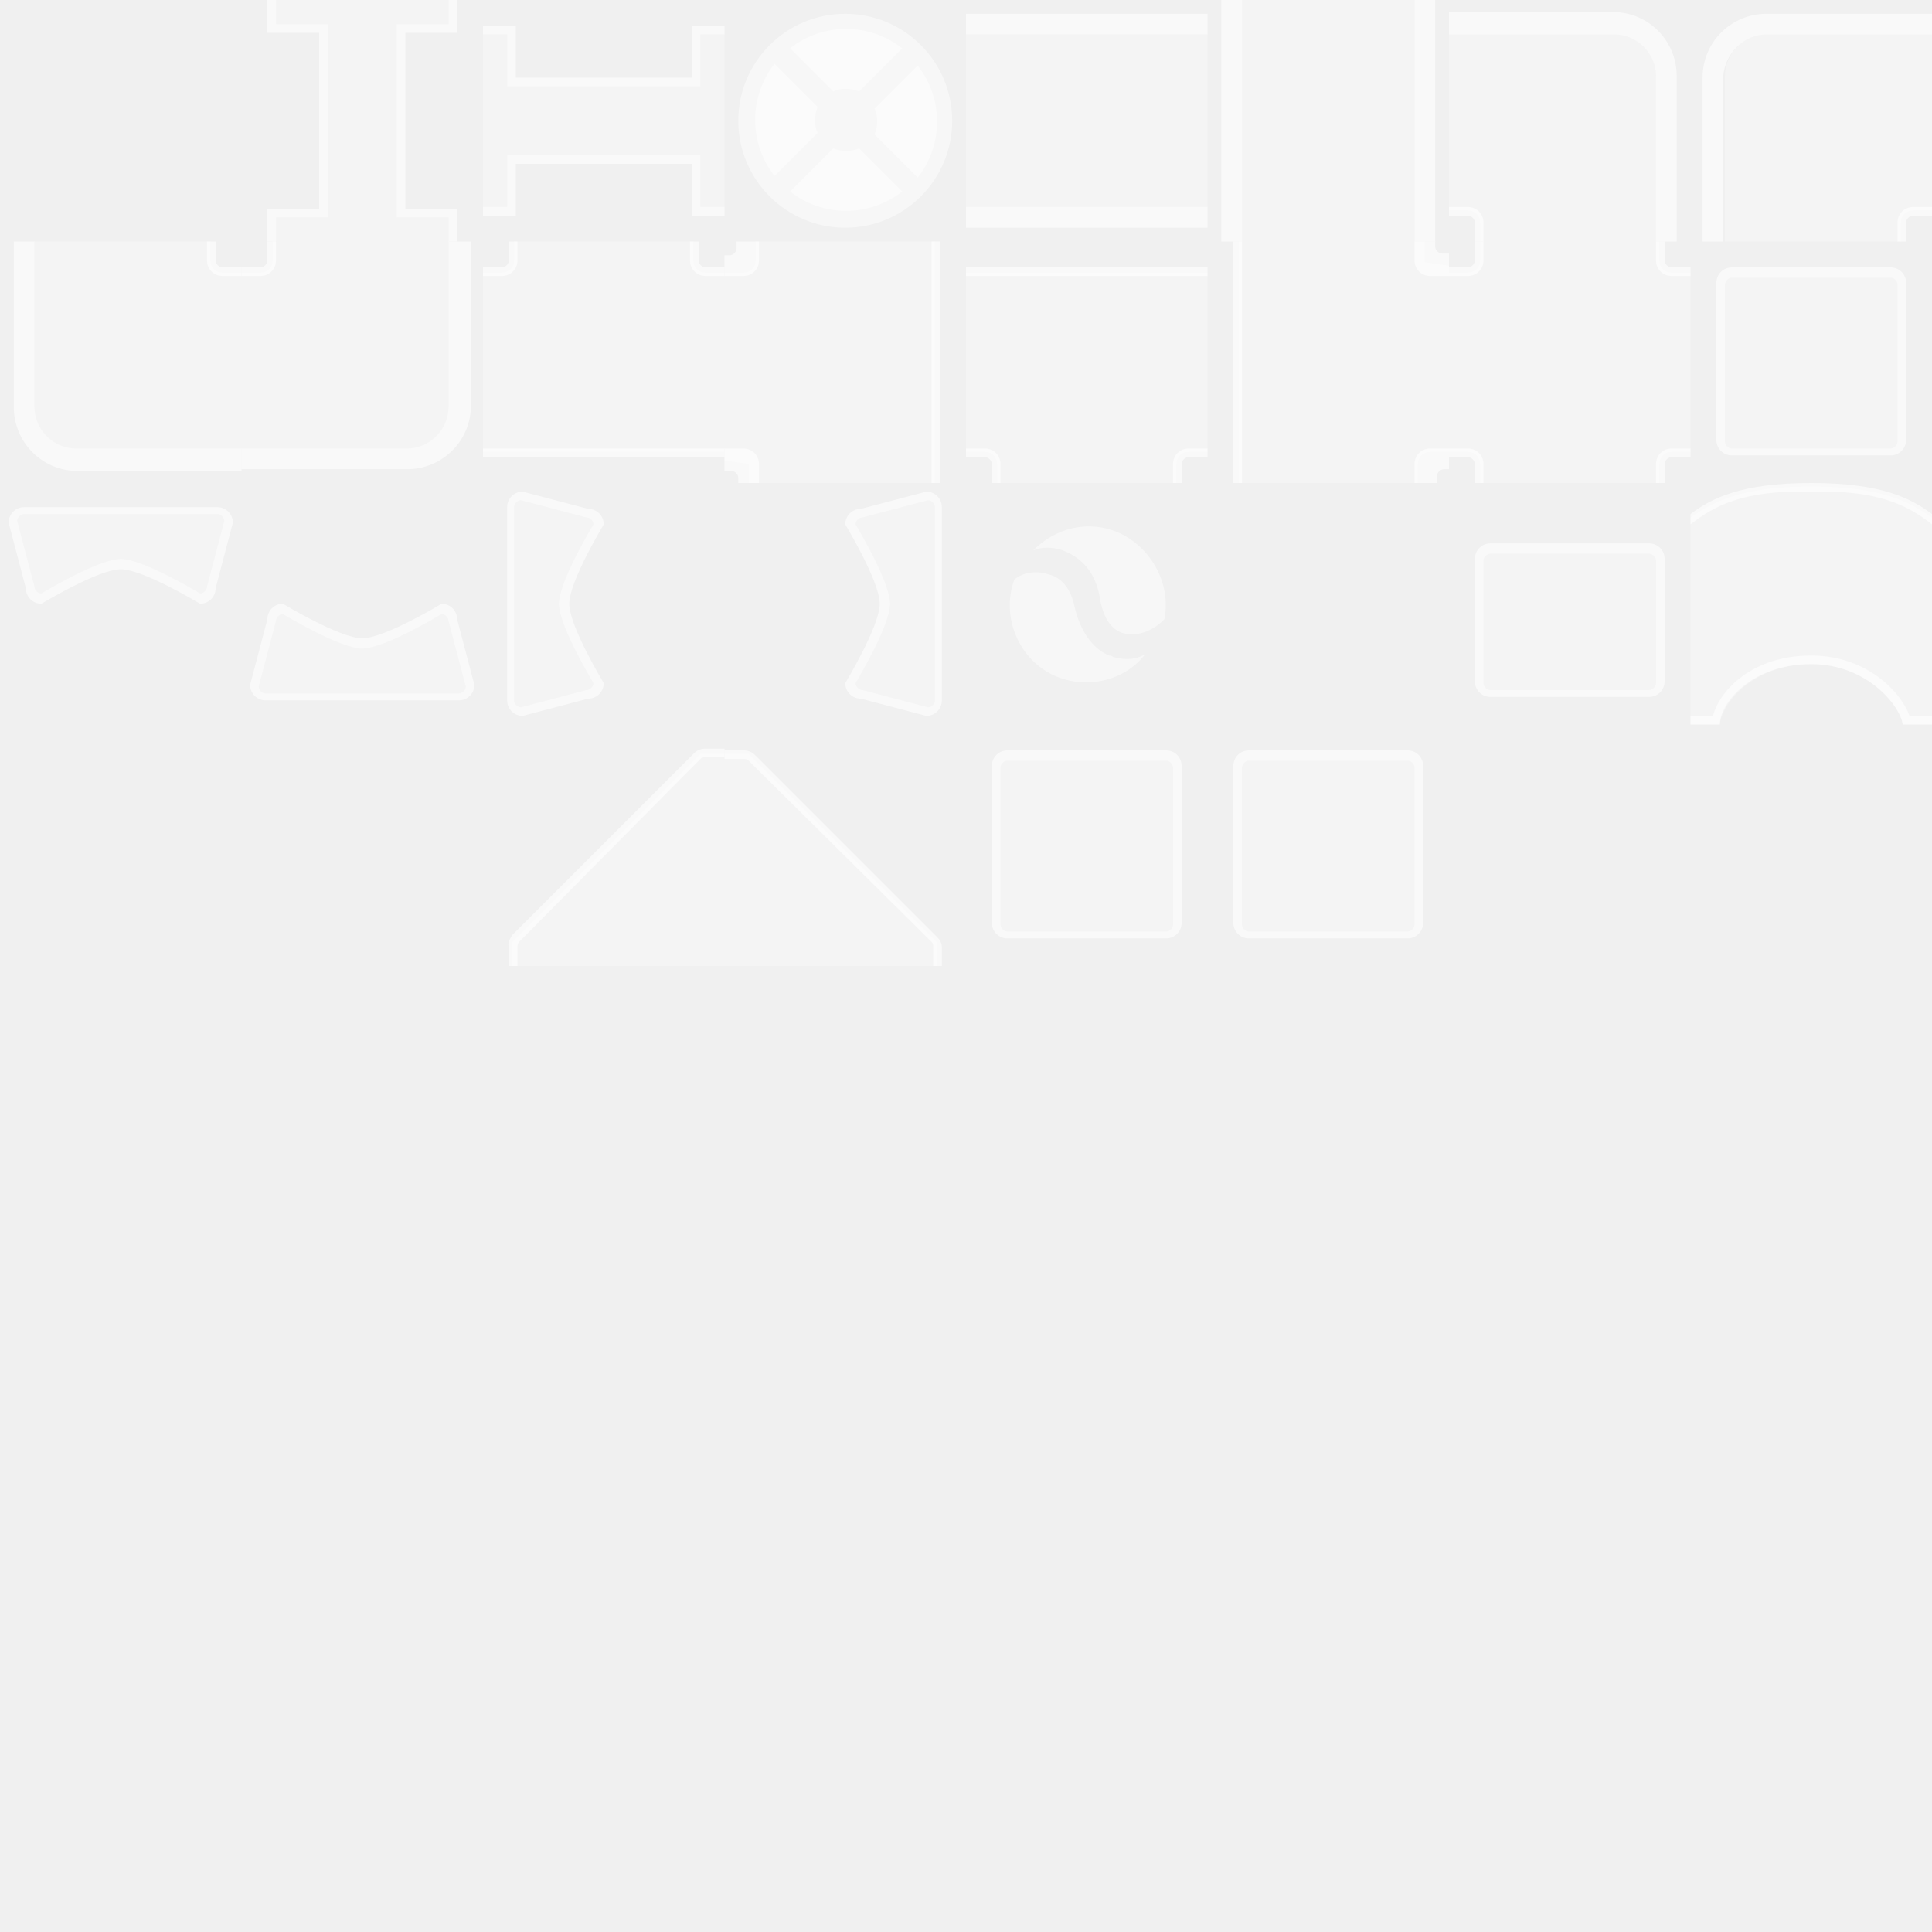
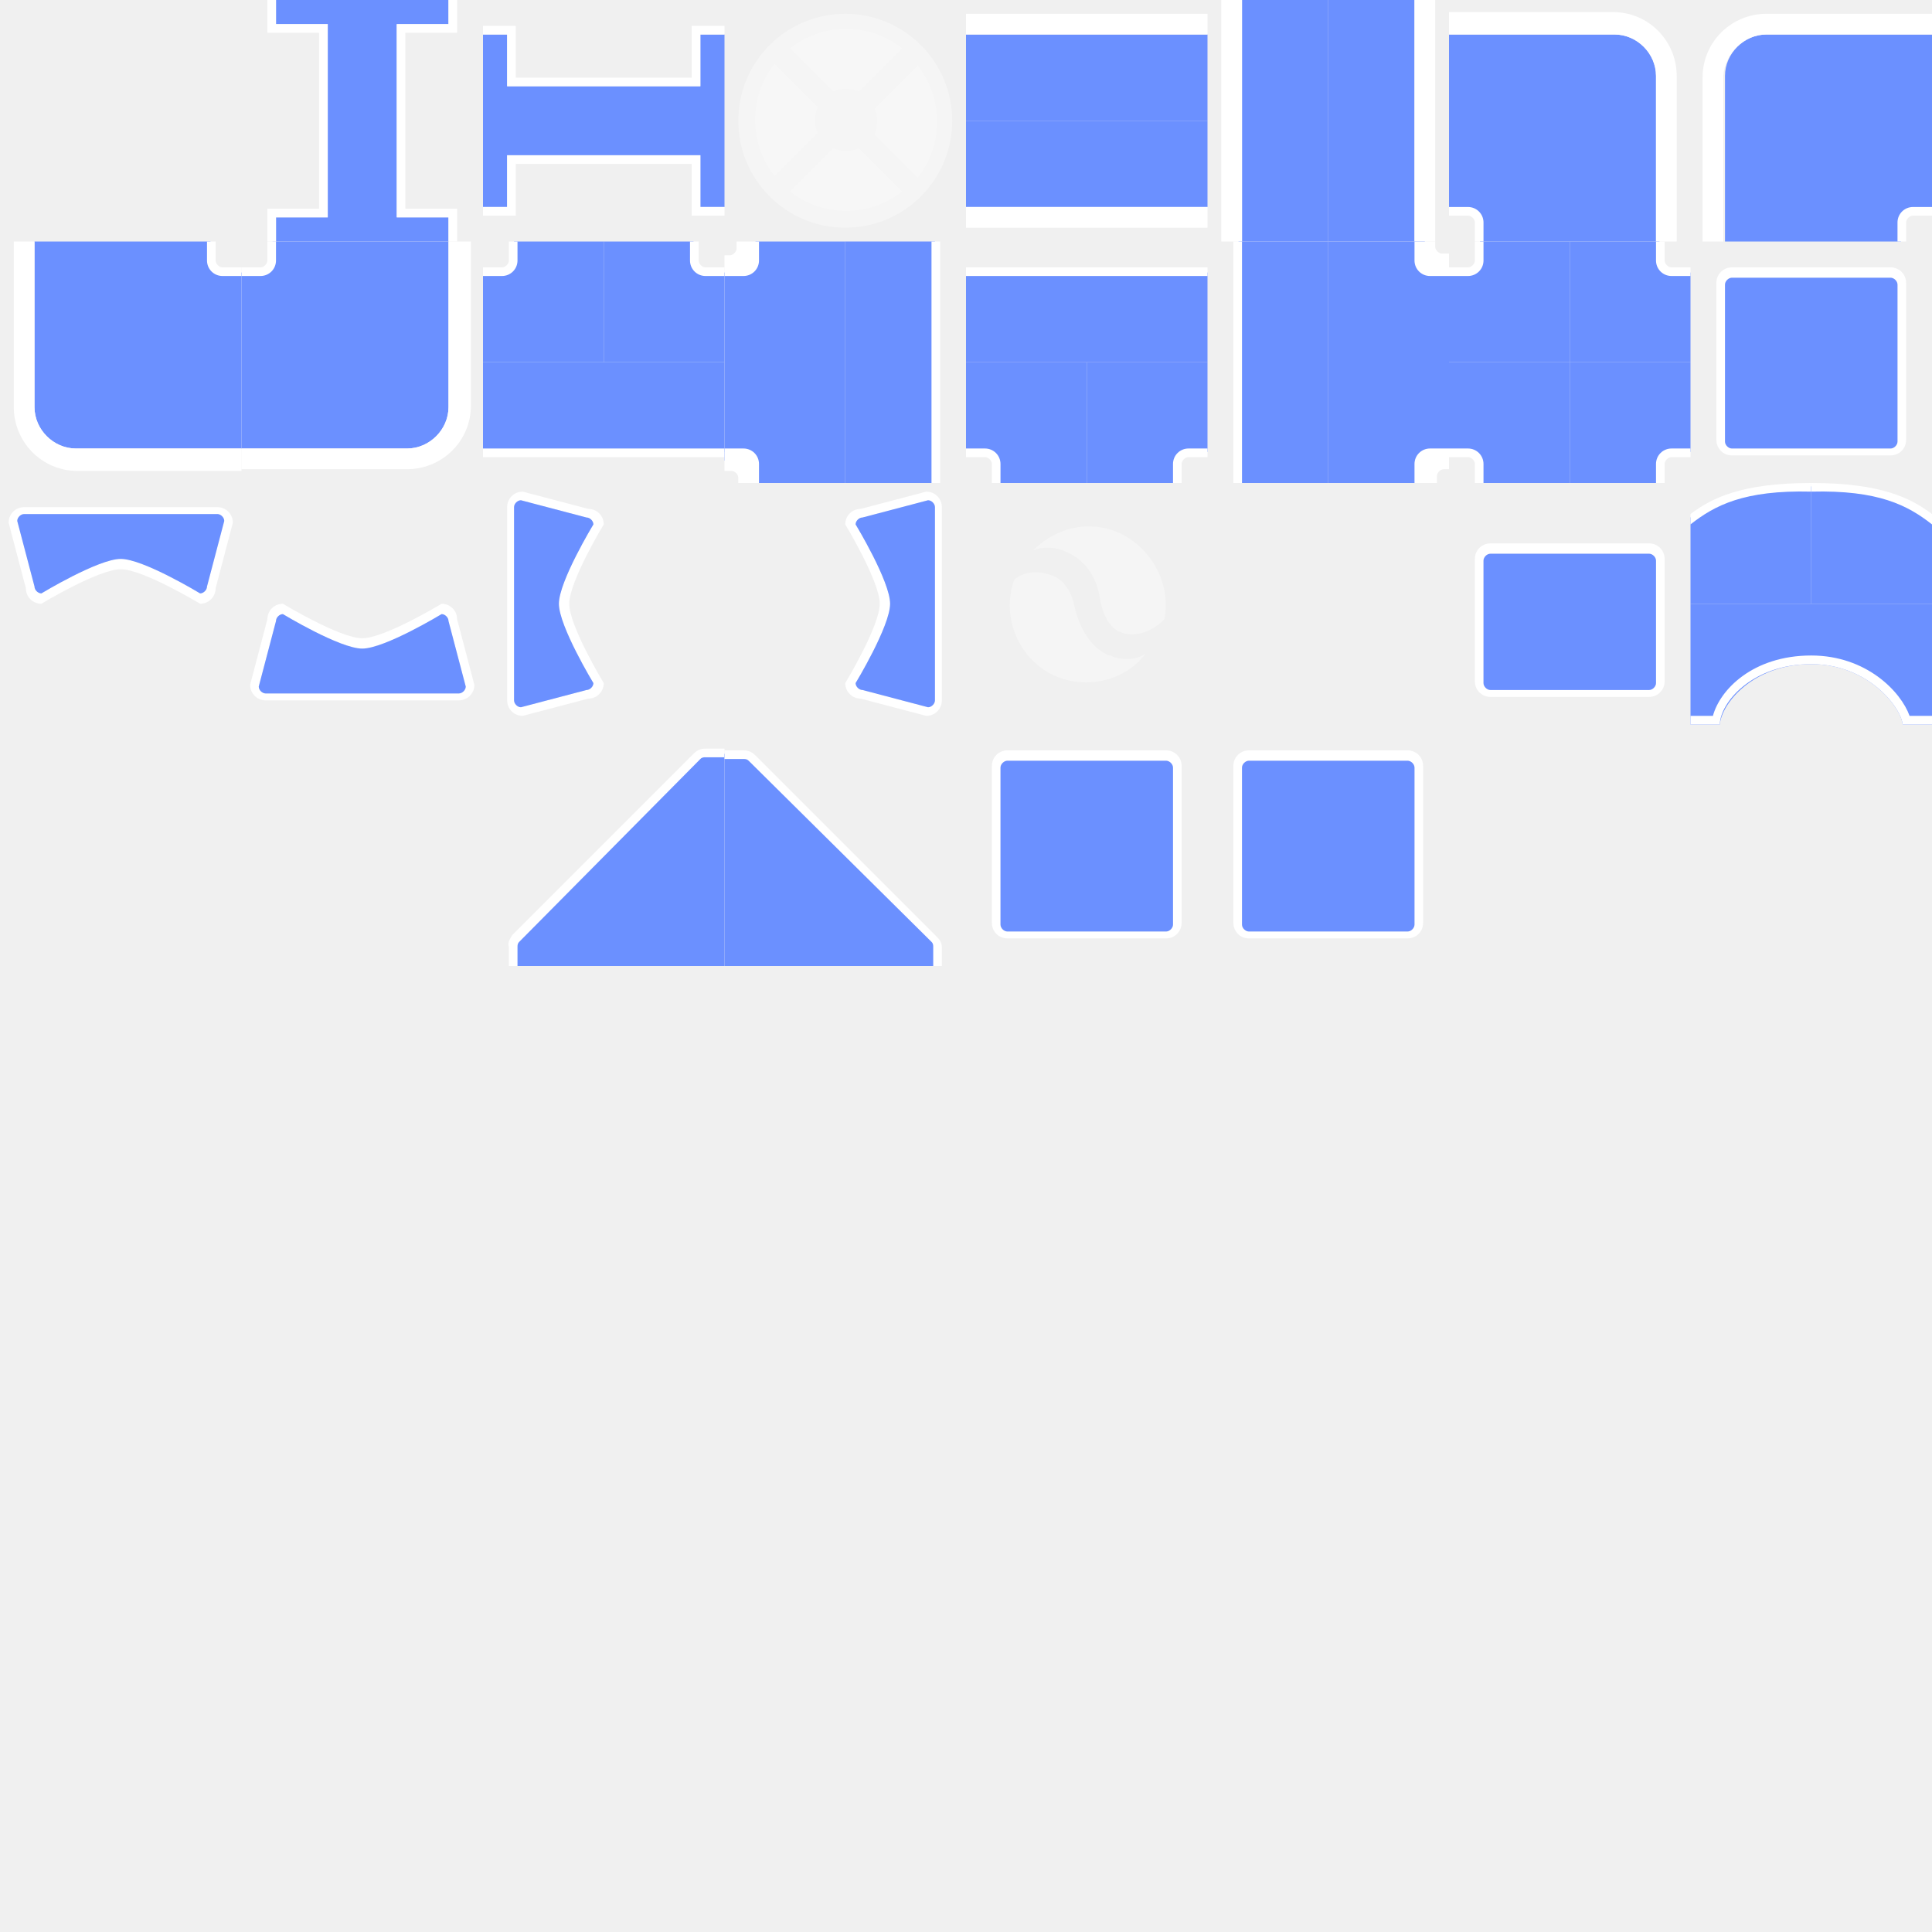
<svg id="tiles-7" viewBox="0 0 112 112" size="keep">
  <style type="text/css">
- 	.st0{fill:#ffffff47;}
- 	.st1{fill:#fff9;}
- 	.st2{fill:#fff7;}
- 	.st3{fill:#fff7;}
+ 	.st0{fill:#6b90ff;}
+ 	.st1{fill:#fff;}
+ 	.st2{fill:#fff5;}
+ 	.st3{fill:#fff3;}
</style>
  <g>
    <path class="st0" d="M96,14V4.4C96,3.1,94.9,2,93.6,2H84v10.2h1.1c0.4,0,0.7,0.3,0.7,0.7V14H96z" />
    <path class="st1" d="M93.6,2C94.9,2,96,3.1,96,4.4V14h1.2V4.4c0-2-1.6-3.7-3.7-3.7l0,0H84V2H93.6" />
    <path class="st1" d="M84,12h1.1c0.5,0,0.9,0.4,0.9,0.9V14h-0.5v-1.1c0-0.2-0.2-0.4-0.4-0.4H84V12z" />
  </g>
  <g>
    <path class="st0" d="M110.2,14v-1.1c0-0.4,0.3-0.7,0.7-0.7h1.1V2h-9.6c-1.3,0-2.4,1.1-2.4,2.4V14H110.2z" />
    <path class="st1" d="M102.4,2h9.6V0.8h-9.6l0,0c-2,0-3.7,1.6-3.7,3.7V14h1.2V4.4C100,3.1,101.1,2,102.4,2" />
    <path class="st1" d="M112,12.5h-1.1c-0.2,0-0.4,0.2-0.4,0.4V14H110v-1.1c0-0.5,0.4-0.9,0.9-0.9h1.1V12.5z" />
  </g>
  <g>
    <path class="st0" d="M15.8,14v1.1c0,0.4-0.3,0.7-0.7,0.7H14V26h9.6c1.3,0,2.4-1.1,2.4-2.4V14H15.8z" />
    <path class="st1" d="M23.6,26H14v1.2h9.6l0,0c2,0,3.7-1.6,3.7-3.7V14H26v9.6C26,24.9,24.9,26,23.6,26" />
    <path class="st1" d="M14,15.5h1.1c0.2,0,0.4-0.2,0.4-0.4V14H16v1.1c0,0.5-0.4,0.9-0.9,0.9H14V15.5z" />
  </g>
  <g>
    <path class="st0" d="M2,14v9.6C2,24.9,3.1,26,4.4,26H14V15.8h-1.1c-0.4,0-0.7-0.3-0.7-0.7V14H2z" />
    <path class="st1" d="M4.4,26C3.1,26,2,24.9,2,23.6V14H0.8v9.6c0,2,1.6,3.7,3.7,3.7l0,0H14V26H4.4" />
    <path class="st1" d="M14,16h-1.1c-0.5,0-0.9-0.4-0.9-0.9V14h0.5v1.1c0,0.2,0.2,0.4,0.4,0.4H14V16z" />
  </g>
  <g>
    <rect x="56" y="2" class="st0" width="14" height="5" />
    <rect x="56" y="0.8" class="st1" width="14" height="1.2" />
  </g>
  <g>
    <rect x="77" y="0" class="st0" width="5" height="14" />
    <rect x="82" y="0" class="st1" width="1.2" height="14" />
  </g>
  <g>
    <rect x="56" y="7" class="st0" width="14" height="5" />
    <rect x="56" y="12" class="st1" width="14" height="1.2" />
  </g>
  <g>
    <rect x="72" class="st0" width="5" height="14" />
    <rect x="70.8" class="st1" width="1.2" height="14" />
  </g>
  <g>
    <rect x="56" y="15.8" class="st0" width="14" height="5.2" />
    <rect x="56" y="15.5" class="st1" width="14" height="0.5" />
  </g>
  <g>
    <rect x="71.8" y="14" class="st0" width="5.2" height="14" />
    <rect x="71.5" y="14" class="st1" width="0.5" height="14" />
  </g>
  <g>
    <rect x="49" y="14" class="st0" width="5.2" height="14" />
    <rect x="54" y="14" class="st1" width="0.5" height="14" />
  </g>
  <g>
    <rect x="28" y="21" class="st0" width="14" height="5.2" />
    <rect x="28" y="26" class="st1" width="14" height="0.5" />
  </g>
  <g>
    <path class="st0" d="M82.2,28v-1.1c0-0.4,0.3-0.7,0.7-0.7H84V15.4l-1.4-0.2V14H77v14H82.2z" />
    <path class="st1" d="M83.2,14v0.3c0,0.2,0.2,0.4,0.4,0.4H84V16l-1.1,0c-0.5,0-0.9-0.4-0.9-0.9V14H83.2z" />
    <path class="st1" d="M84,27.2h-0.3c-0.2,0-0.4,0.2-0.4,0.4V28H82l0-1.1c0-0.5,0.4-0.9,0.9-0.9H84V27.2z" />
  </g>
  <g>
    <path class="st0" d="M43.8,14v1.1c0,0.4-0.3,0.7-0.7,0.7H42v10.9l1.4,0.2V28H49V14H43.8z" />
    <path class="st1" d="M42.8,28v-0.3c0-0.2-0.2-0.4-0.4-0.4H42V26l1.1,0c0.5,0,0.9,0.4,0.9,0.9V28H42.8z" />
    <path class="st1" d="M42,14.8h0.3c0.2,0,0.4-0.2,0.4-0.4V14H44l0,1.1c0,0.5-0.4,0.9-0.9,0.9H42V14.8z" />
  </g>
  <g>
    <path class="st0" d="M68.2,28v-1.1c0-0.4,0.3-0.7,0.7-0.7H70V21h-7v7H68.2z" />
    <path class="st1" d="M70,26.5h-1.1c-0.2,0-0.4,0.2-0.4,0.4V28H68v-1.1c0-0.5,0.4-0.9,0.9-0.9H70V26.5z" />
  </g>
  <g>
    <path class="st0" d="M56,26.2h1.1c0.4,0,0.7,0.3,0.7,0.7V28H63v-7h-7V26.2z" />
    <path class="st1" d="M57.5,28v-1.1c0-0.2-0.2-0.4-0.4-0.4H56V26h1.1c0.5,0,0.9,0.4,0.9,0.9V28H57.5z" />
  </g>
  <g>
    <path class="st0" d="M29.8,14v1.1c0,0.4-0.3,0.7-0.7,0.7H28V21h7v-7H29.8z" />
    <path class="st1" d="M28,15.5h1.1c0.2,0,0.4-0.2,0.4-0.4V14H30v1.1c0,0.5-0.4,0.9-0.9,0.9H28V15.5z" />
  </g>
  <g>
    <path class="st0" d="M42,15.8h-1.1c-0.4,0-0.7-0.3-0.7-0.7V14H35v7h7V15.8z" />
    <path class="st1" d="M40.5,14v1.1c0,0.2,0.2,0.4,0.4,0.4H42V16h-1.1c-0.5,0-0.9-0.4-0.9-0.9V14H40.5z" />
  </g>
  <g>
    <path class="st0" d="M85.8,14v1.1c0,0.4-0.3,0.7-0.7,0.7H84V21h7v-7H85.8z" />
    <path class="st1" d="M84,15.5h1.1c0.2,0,0.4-0.2,0.4-0.4V14H86v1.1c0,0.5-0.4,0.9-0.9,0.9H84V15.5z" />
  </g>
  <g>
    <path class="st0" d="M98,15.8h-1.1c-0.4,0-0.7-0.3-0.7-0.7V14H91v7h7V15.8z" />
    <path class="st1" d="M96.5,14v1.1c0,0.2,0.2,0.4,0.4,0.4H98V16h-1.1c-0.5,0-0.9-0.4-0.9-0.9V14H96.5z" />
  </g>
  <g>
    <path class="st0" d="M96.2,28v-1.1c0-0.4,0.3-0.7,0.7-0.7H98V21h-7v7H96.2z" />
    <path class="st1" d="M98,26.5h-1.1c-0.2,0-0.4,0.2-0.4,0.4V28H96v-1.1c0-0.5,0.4-0.9,0.9-0.9H98V26.5z" />
  </g>
  <g>
    <path class="st0" d="M84,26.2h1.1c0.4,0,0.7,0.3,0.7,0.7V28H91v-7h-7V26.2z" />
    <path class="st1" d="M85.5,28v-1.1c0-0.2-0.2-0.4-0.4-0.4H84V26h1.1c0.5,0,0.9,0.4,0.9,0.9V28H85.5z" />
  </g>
  <g>
    <path class="st1" d="M109.6,15.5l-9.2,0c-0.5,0-0.9,0.4-0.9,0.9v9.1c0,0.5,0.4,0.9,0.9,0.9l9.2,0c0.5,0,0.9-0.4,0.9-0.9v-9.1   C110.5,15.9,110.1,15.5,109.6,15.5z M110,25.6c0,0.2-0.2,0.4-0.4,0.4l-9.2,0c-0.2,0-0.4-0.2-0.4-0.4v-9.1c0-0.2,0.2-0.4,0.4-0.4   l9.2,0c0.2,0,0.4,0.2,0.4,0.4V25.6z" />
    <path class="st0" d="M110,25.6c0,0.2-0.2,0.4-0.4,0.4l-9.2,0c-0.2,0-0.4-0.2-0.4-0.4v-9.1c0-0.2,0.2-0.4,0.4-0.4l9.2,0   c0.2,0,0.4,0.2,0.4,0.4V25.6z" />
  </g>
  <g>
    <polygon class="st0" points="26,1.4 26,0 16,0 16,1.4 19,1.4 19,12.6 16,12.6 16,14 26,14 26,12.6 23,12.6 23,1.4  " />
    <polygon class="st1" points="16,1.4 16,0 15.5,0 15.5,1.9 18.5,1.9 18.5,12.1 15.5,12.1 15.5,14 16,14 16,12.6 19,12.6 19,1.4  " />
    <polygon class="st1" points="26,0 26,1.4 23,1.4 23,12.6 26,12.6 26,14 26.5,14 26.5,12.1 23.5,12.1 23.5,1.9 26.5,1.9 26.5,0  " />
  </g>
  <g>
    <polygon class="st0" points="40.6,12 42,12 42,2 40.6,2 40.6,5 29.4,5 29.4,2 28,2 28,12 29.4,12 29.4,9 40.6,9  " />
    <polygon class="st1" points="40.6,2 42,2 42,1.5 40.1,1.5 40.1,4.5 29.9,4.5 29.9,1.5 28,1.5 28,2 29.4,2 29.4,5 40.6,5  " />
    <polygon class="st1" points="42,12 40.6,12 40.6,9 29.4,9 29.4,12 28,12 28,12.5 29.9,12.5 29.9,9.5 40.1,9.5 40.1,12.5 42,12.5     " />
  </g>
  <g>
    <path class="st1" d="M67.6,43.5l-9.2,0c-0.5,0-0.9,0.4-0.9,0.9v9.1c0,0.5,0.4,0.9,0.9,0.9l9.2,0c0.5,0,0.9-0.4,0.9-0.9v-9.1   C68.5,43.9,68.1,43.5,67.6,43.5z M68,53.6c0,0.2-0.2,0.4-0.4,0.4l-9.2,0c-0.2,0-0.4-0.2-0.4-0.4v-9.1c0-0.2,0.2-0.4,0.4-0.4l9.2,0   c0.2,0,0.4,0.2,0.4,0.4V53.6z" />
    <path class="st0" d="M68,53.6c0,0.2-0.2,0.4-0.4,0.4l-9.2,0c-0.2,0-0.4-0.2-0.4-0.4v-9.1c0-0.2,0.2-0.4,0.4-0.4l9.2,0   c0.2,0,0.4,0.2,0.4,0.4V53.6z" />
  </g>
  <g>
    <path class="st1" d="M81.6,43.5l-9.2,0c-0.5,0-0.9,0.4-0.9,0.9v9.1c0,0.5,0.4,0.9,0.9,0.9l9.2,0c0.5,0,0.9-0.4,0.9-0.9v-9.1   C82.5,43.9,82.1,43.5,81.6,43.5z M82,53.6c0,0.2-0.2,0.4-0.4,0.4l-9.2,0c-0.2,0-0.4-0.2-0.4-0.4v-9.1c0-0.2,0.2-0.4,0.4-0.4l9.2,0   c0.2,0,0.4,0.2,0.4,0.4V53.6z" />
    <path class="st0" d="M82,53.6c0,0.2-0.2,0.4-0.4,0.4l-9.2,0c-0.2,0-0.4-0.2-0.4-0.4v-9.1c0-0.2,0.2-0.4,0.4-0.4l9.2,0   c0.2,0,0.4,0.2,0.4,0.4V53.6z" />
  </g>
  <g>
    <path class="st1" d="M95.6,31.5l-9.2,0c-0.5,0-0.9,0.4-0.9,0.9v7.1c0,0.5,0.4,0.9,0.9,0.9l9.2,0c0.5,0,0.9-0.4,0.9-0.9v-7.1   C96.5,31.9,96.1,31.5,95.6,31.5z M96,39.6c0,0.2-0.2,0.4-0.4,0.4l-9.2,0c-0.2,0-0.4-0.2-0.4-0.4v-7.1c0-0.2,0.2-0.4,0.4-0.4l9.2,0   c0.2,0,0.4,0.2,0.4,0.4V39.6z" />
    <path class="st0" d="M96,39.6c0,0.2-0.2,0.4-0.4,0.4l-9.2,0c-0.2,0-0.4-0.2-0.4-0.4v-7.1c0-0.2,0.2-0.4,0.4-0.4l9.2,0   c0.2,0,0.4,0.2,0.4,0.4V39.6z" />
  </g>
  <g>
    <path class="st1" d="M25.6,35c0,0-3.3,2-4.6,2c-1.3,0-4.6-2-4.6-2c-0.5,0-0.9,0.4-0.9,0.9l-1,3.8c0,0.5,0.4,0.9,0.9,0.9l11.2,0   c0.5,0,0.9-0.4,0.9-0.9l-1-3.8C26.5,35.4,26.1,35,25.6,35z M27,39.8c0,0.2-0.2,0.4-0.4,0.4l-11.2,0c-0.2,0-0.4-0.2-0.4-0.4l1-3.8   c0-0.2,0.2-0.4,0.4-0.4c0,0,3.3,2,4.6,2c1.3,0,4.6-2,4.6-2c0.2,0,0.4,0.2,0.4,0.4L27,39.8z" />
    <path class="st0" d="M27,39.8c0,0.2-0.2,0.4-0.4,0.4l-11.2,0c-0.2,0-0.4-0.2-0.4-0.4l1-3.8c0-0.2,0.2-0.4,0.4-0.4c0,0,3.3,2,4.6,2   s4.6-2,4.6-2c0.2,0,0.4,0.2,0.4,0.4L27,39.8z" />
  </g>
  <g>
    <path class="st1" d="M2.4,35c0,0,3.3-2,4.6-2s4.6,2,4.6,2c0.5,0,0.9-0.4,0.9-0.9l1-3.8c0-0.5-0.4-0.9-0.9-0.9l-11.2,0   c-0.5,0-0.9,0.4-0.9,0.9l1,3.8C1.5,34.6,1.9,35,2.4,35z M1,30.2c0-0.2,0.2-0.4,0.4-0.4l11.2,0c0.2,0,0.4,0.2,0.4,0.4l-1,3.8   c0,0.2-0.2,0.4-0.4,0.4c0,0-3.3-2-4.6-2s-4.6,2-4.6,2c-0.2,0-0.4-0.2-0.4-0.4L1,30.2z" />
    <path class="st0" d="M1,30.2c0-0.2,0.2-0.4,0.4-0.4l11.2,0c0.2,0,0.4,0.2,0.4,0.4l-1,3.8c0,0.2-0.2,0.4-0.4,0.4c0,0-3.3-2-4.6-2   s-4.6,2-4.6,2c-0.2,0-0.4-0.2-0.4-0.4L1,30.2z" />
  </g>
  <g>
    <path class="st1" d="M35,39.6c0,0-2-3.3-2-4.6c0-1.3,2-4.6,2-4.6c0-0.5-0.4-0.9-0.9-0.9l-3.8-1c-0.5,0-0.9,0.4-0.9,0.9l0,11.2   c0,0.5,0.4,0.9,0.9,0.9l3.8-1C34.6,40.5,35,40.1,35,39.6z M30.2,41c-0.2,0-0.4-0.2-0.4-0.4l0-11.2c0-0.2,0.2-0.4,0.4-0.4l3.8,1   c0.2,0,0.4,0.2,0.4,0.4c0,0-2,3.3-2,4.6s2,4.6,2,4.6c0,0.2-0.2,0.4-0.4,0.4L30.2,41z" />
    <path class="st0" d="M30.2,41c-0.2,0-0.4-0.2-0.4-0.4l0-11.2c0-0.2,0.2-0.4,0.4-0.4l3.8,1c0.2,0,0.4,0.2,0.4,0.4c0,0-2,3.3-2,4.6   s2,4.6,2,4.6c0,0.2-0.2,0.4-0.4,0.4L30.2,41z" />
  </g>
  <g>
    <path class="st1" d="M49,30.4c0,0,2,3.3,2,4.6c0,1.3-2,4.6-2,4.6c0,0.5,0.4,0.9,0.9,0.9l3.8,1c0.5,0,0.9-0.4,0.9-0.9l0-11.2   c0-0.5-0.4-0.9-0.9-0.9l-3.8,1C49.4,29.5,49,29.9,49,30.4z M53.8,29c0.2,0,0.4,0.2,0.4,0.4l0,11.2c0,0.2-0.2,0.4-0.4,0.4l-3.8-1   c-0.2,0-0.4-0.2-0.4-0.4c0,0,2-3.3,2-4.6s-2-4.6-2-4.6c0-0.2,0.2-0.4,0.4-0.4L53.8,29z" />
    <path class="st0" d="M53.8,29c0.2,0,0.4,0.2,0.4,0.4l0,11.2c0,0.2-0.2,0.4-0.4,0.4l-3.8-1c-0.2,0-0.4-0.2-0.4-0.4c0,0,2-3.3,2-4.6   s-2-4.6-2-4.6c0-0.2,0.2-0.4,0.4-0.4L53.8,29z" />
  </g>
  <g>
    <circle class="st2" cx="49" cy="7" r="6.2" />
    <path class="st3" d="M49.8,5.3l2.5-2.5c-1.9-1.5-4.6-1.5-6.5,0l2.5,2.5C48.7,5.1,49.3,5.1,49.8,5.3z" />
    <path class="st3" d="M50.7,7.8l2.5,2.5c1.5-1.9,1.5-4.6,0-6.5l-2.5,2.5C50.9,6.7,50.9,7.3,50.7,7.8z" />
    <path class="st3" d="M49.8,8.6c-0.5,0.2-1,0.2-1.5,0l-2.5,2.5c1.9,1.5,4.6,1.5,6.5,0L49.8,8.6L49.8,8.6z" />
    <path class="st3" d="M47.4,6.2l-2.5-2.5c-1.5,1.9-1.5,4.6,0,6.5l2.5-2.5C47.2,7.3,47.2,6.7,47.4,6.2z" />
  </g>
  <g>
    <path class="st2" d="M64.6,38.1c-0.1,0-0.1-0.1-0.3-0.1c-1-0.4-1.7-1.5-2-2.8c-0.2-1-0.7-1.7-1.5-1.9c-0.6-0.2-1.4-0.2-2,0.3   c-0.8,2.2,0.3,4.7,2.4,5.6c1.9,0.8,4.1,0.2,5.2-1.3C66,38.2,65.3,38.3,64.6,38.1z" />
    <path class="st2" d="M61.6,31.9c1.3,0.5,2,1.5,2.2,3c0.2,0.9,0.6,1.6,1.3,1.8c0.7,0.2,1.6,0,2.4-0.8c0.4-2-0.7-4.1-2.6-5   c-1.8-0.8-3.7-0.3-5,1C60.4,31.7,61,31.7,61.6,31.9z" />
  </g>
  <g>
    <polygon class="st0" points="42,56 42,48 42,43.7 40.6,43.7 39.9,44.4 30,54.3 29.7,54.6 29.7,56  " />
    <path class="st1" d="M29.7,54.2l10.5-10.5c0.2-0.2,0.4-0.3,0.7-0.3H42v0.5h-1.1c-0.1,0-0.2,0-0.3,0.1L30.1,54.6   c-0.1,0.1-0.1,0.2-0.1,0.3V56h-0.5v-1.1C29.4,54.6,29.6,54.4,29.7,54.2z" />
  </g>
  <g>
    <polygon class="st0" points="54.3,56 54.3,54.6 54,54.3 44.1,44.4 43.4,43.7 42,43.7 42,48 42,56  " />
    <path class="st1" d="M54.6,54.9V56h-0.5v-1.1c0-0.1,0-0.2-0.1-0.3L43.4,44.1c-0.1-0.1-0.2-0.1-0.3-0.1H42v-0.5h1.1   c0.3,0,0.5,0.1,0.7,0.3l10.5,10.5C54.4,54.4,54.6,54.6,54.6,54.9z" />
  </g>
  <g>
    <path class="st0" d="M98,42v-7l14,0v7h-1.7c-0.1-1-2-3.5-5.3-3.5c-3.4,0-5.2,2.3-5.3,3.5" />
    <path class="st1" d="M112,41.5l-1.3,0c-0.5-1.4-2.5-3.5-5.7-3.5c-3.4,0-5.3,2-5.7,3.5H98V42h1.7c0-1.2,1.8-3.5,5.3-3.5   c3.3,0,5.2,2.5,5.3,3.5h1.7V41.5z" />
  </g>
  <g>
    <path class="st0" d="M105,28.2c-4.1,0-5.7,0.9-7,1.8V35h7V28.2z" />
    <path class="st1" d="M98,30.4v-0.6c1.2-0.9,2.9-1.8,7-1.8v0.5C101.1,28.4,99.4,29.3,98,30.4z" />
  </g>
  <g>
    <path class="st0" d="M105,28.2c4.1,0,5.7,0.9,7,1.8V35h-7V28.2z" />
    <path class="st1" d="M112,30.4v-0.6c-1.2-0.9-2.9-1.8-7-1.8v0.5C108.9,28.4,110.6,29.3,112,30.4z" />
  </g>
</svg>
